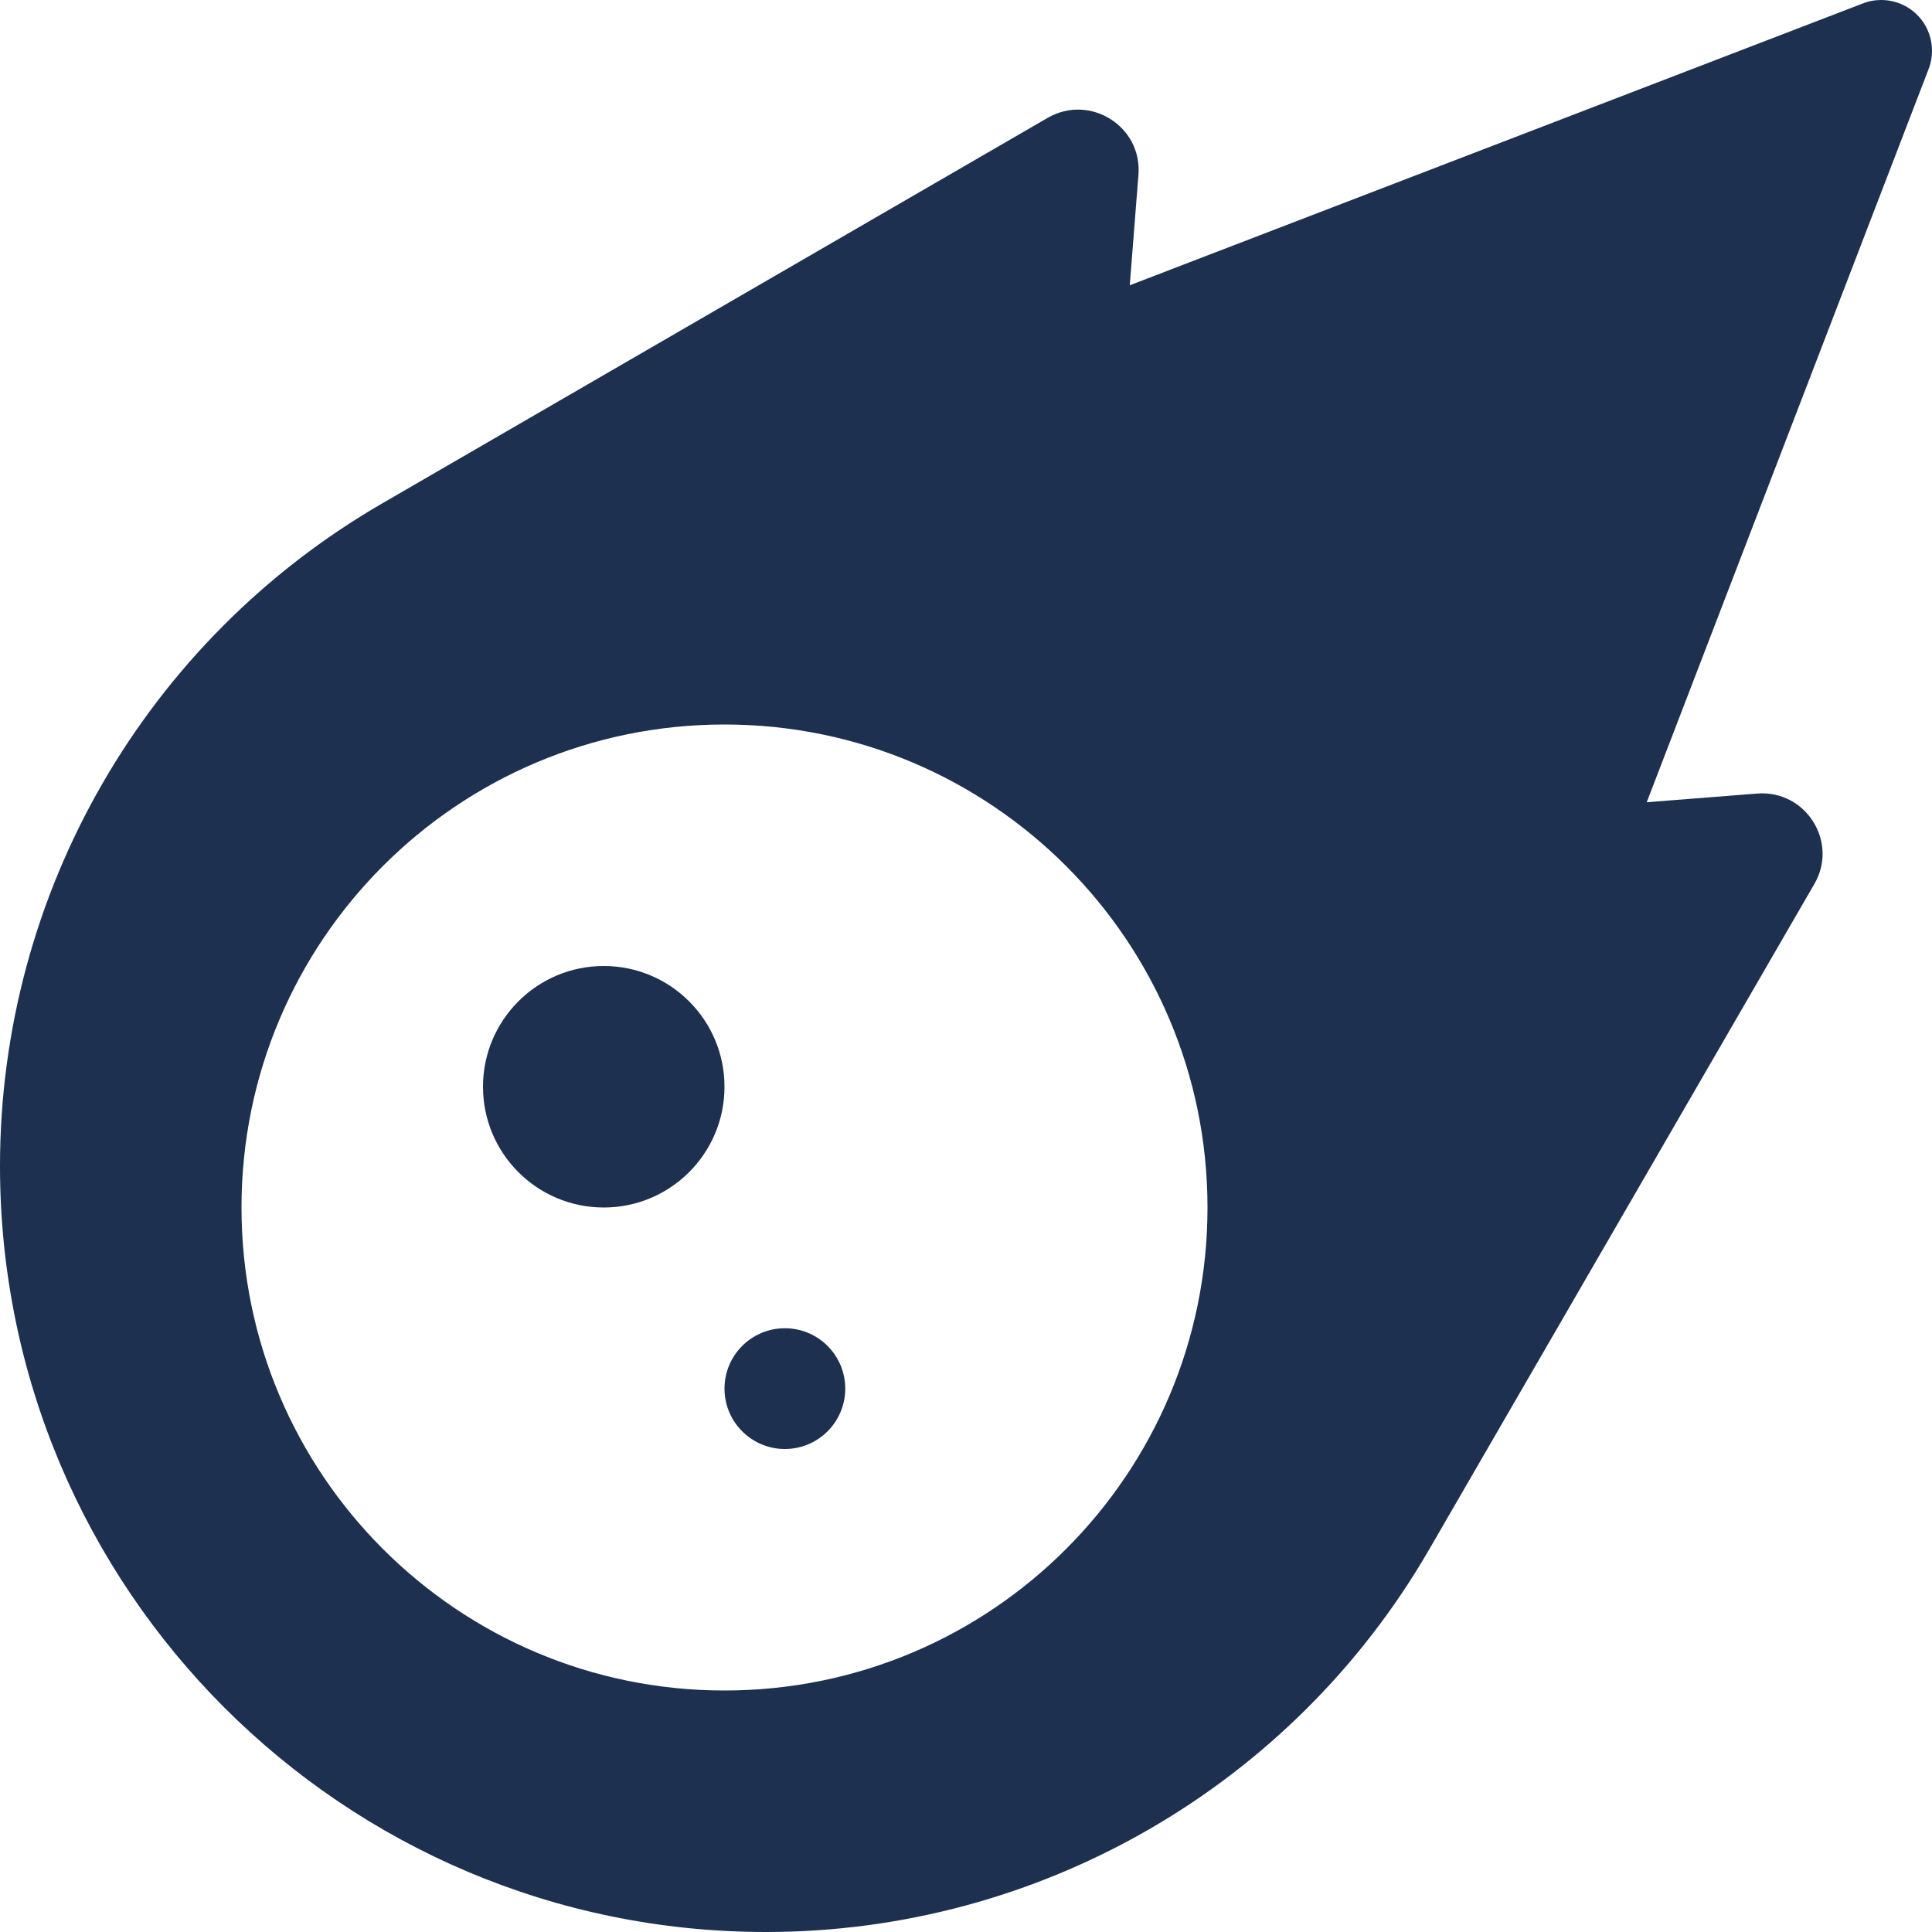
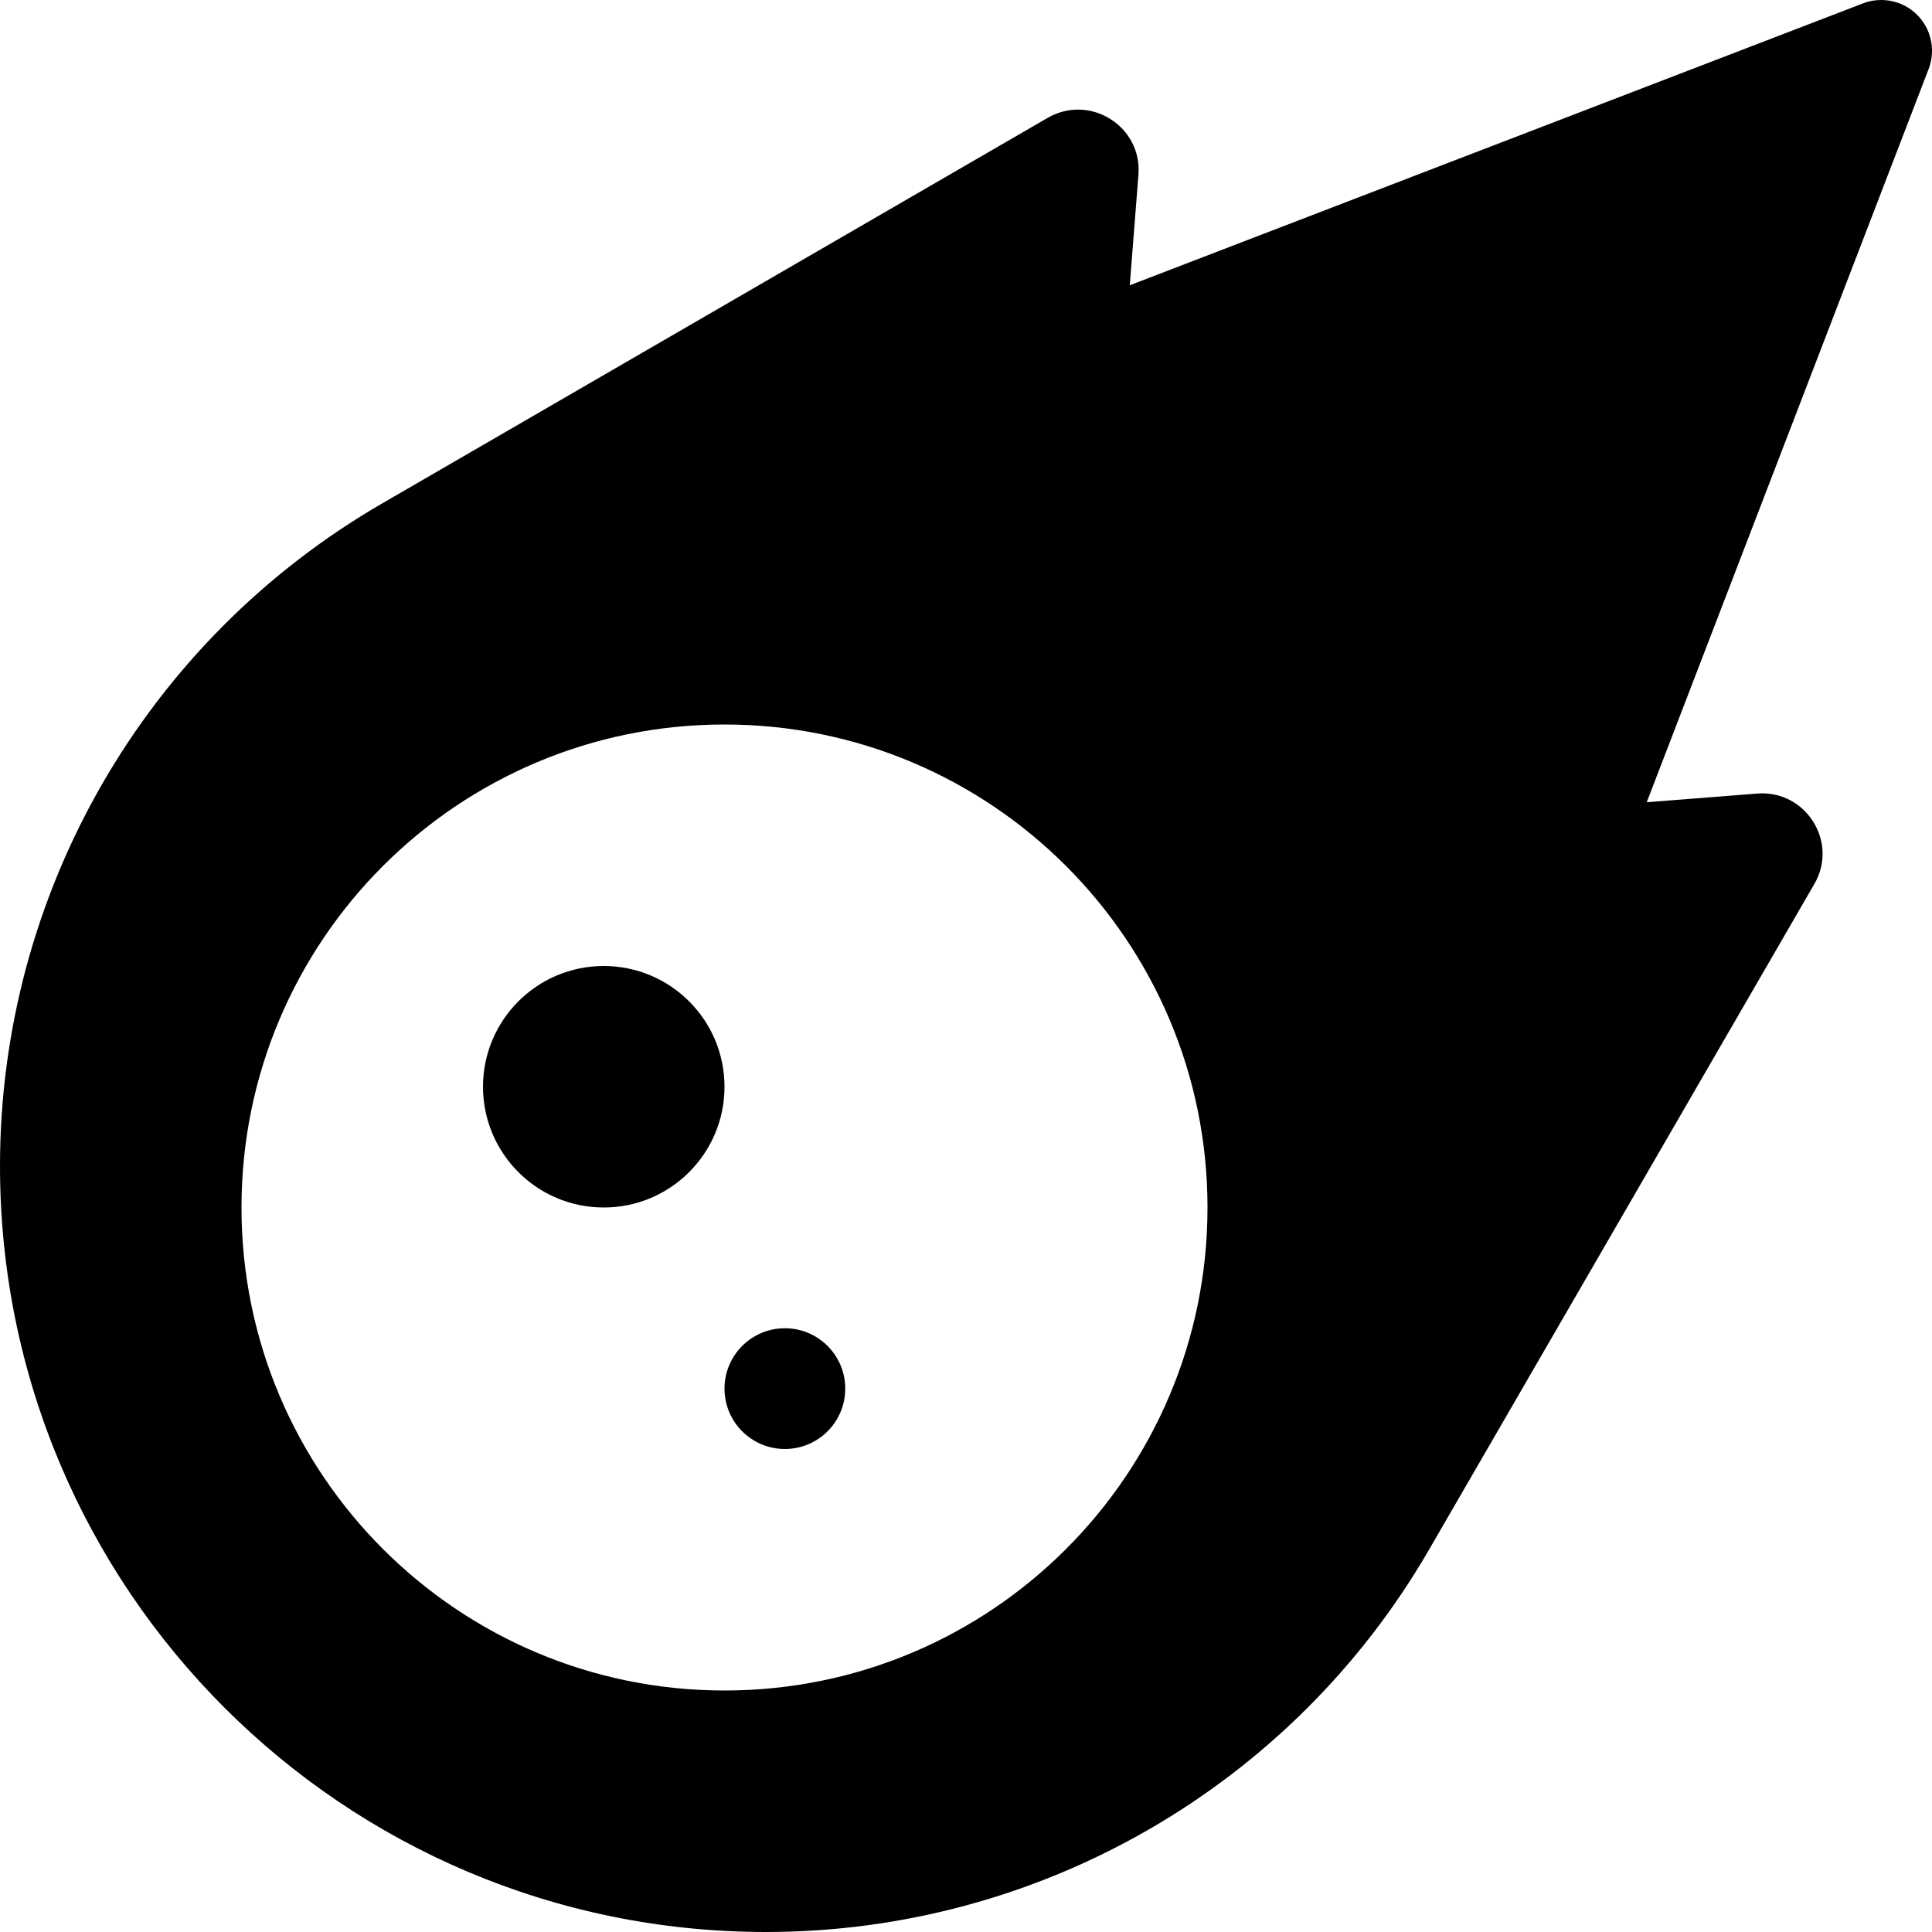
<svg xmlns="http://www.w3.org/2000/svg" height="16" width="16" viewBox="0 0 512 512">
-   <path opacity="1" fill="#1E3050" d="M493.7 .9L299.4 75.6l2.3-29.3c1-12.8-12.8-21.5-24-15.1L101.3 133.4C38.6 169.7 0 236.6 0 309C0 421.1 90.9 512 203 512c72.4 0 139.4-38.6 175.7-101.3L480.8 234.3c6.5-11.1-2.2-25-15.1-24l-29.3 2.3L511.1 18.3c.6-1.5 .9-3.2 .9-4.8C512 6 506 0 498.5 0c-1.7 0-3.3 .3-4.8 .9zM192 192a128 128 0 1 1 0 256 128 128 0 1 1 0-256zm0 96a32 32 0 1 0 -64 0 32 32 0 1 0 64 0zm16 96a16 16 0 1 0 0-32 16 16 0 1 0 0 32z" />
+   <path opacity="1" fill="black" d="M493.7 .9L299.4 75.6l2.3-29.3c1-12.8-12.8-21.5-24-15.1L101.3 133.4C38.6 169.7 0 236.6 0 309C0 421.1 90.9 512 203 512c72.4 0 139.4-38.6 175.7-101.3L480.8 234.3c6.5-11.1-2.2-25-15.1-24l-29.3 2.3L511.1 18.3c.6-1.5 .9-3.2 .9-4.8C512 6 506 0 498.5 0c-1.7 0-3.3 .3-4.8 .9zM192 192a128 128 0 1 1 0 256 128 128 0 1 1 0-256zm0 96a32 32 0 1 0 -64 0 32 32 0 1 0 64 0zm16 96a16 16 0 1 0 0-32 16 16 0 1 0 0 32z" />
</svg>
